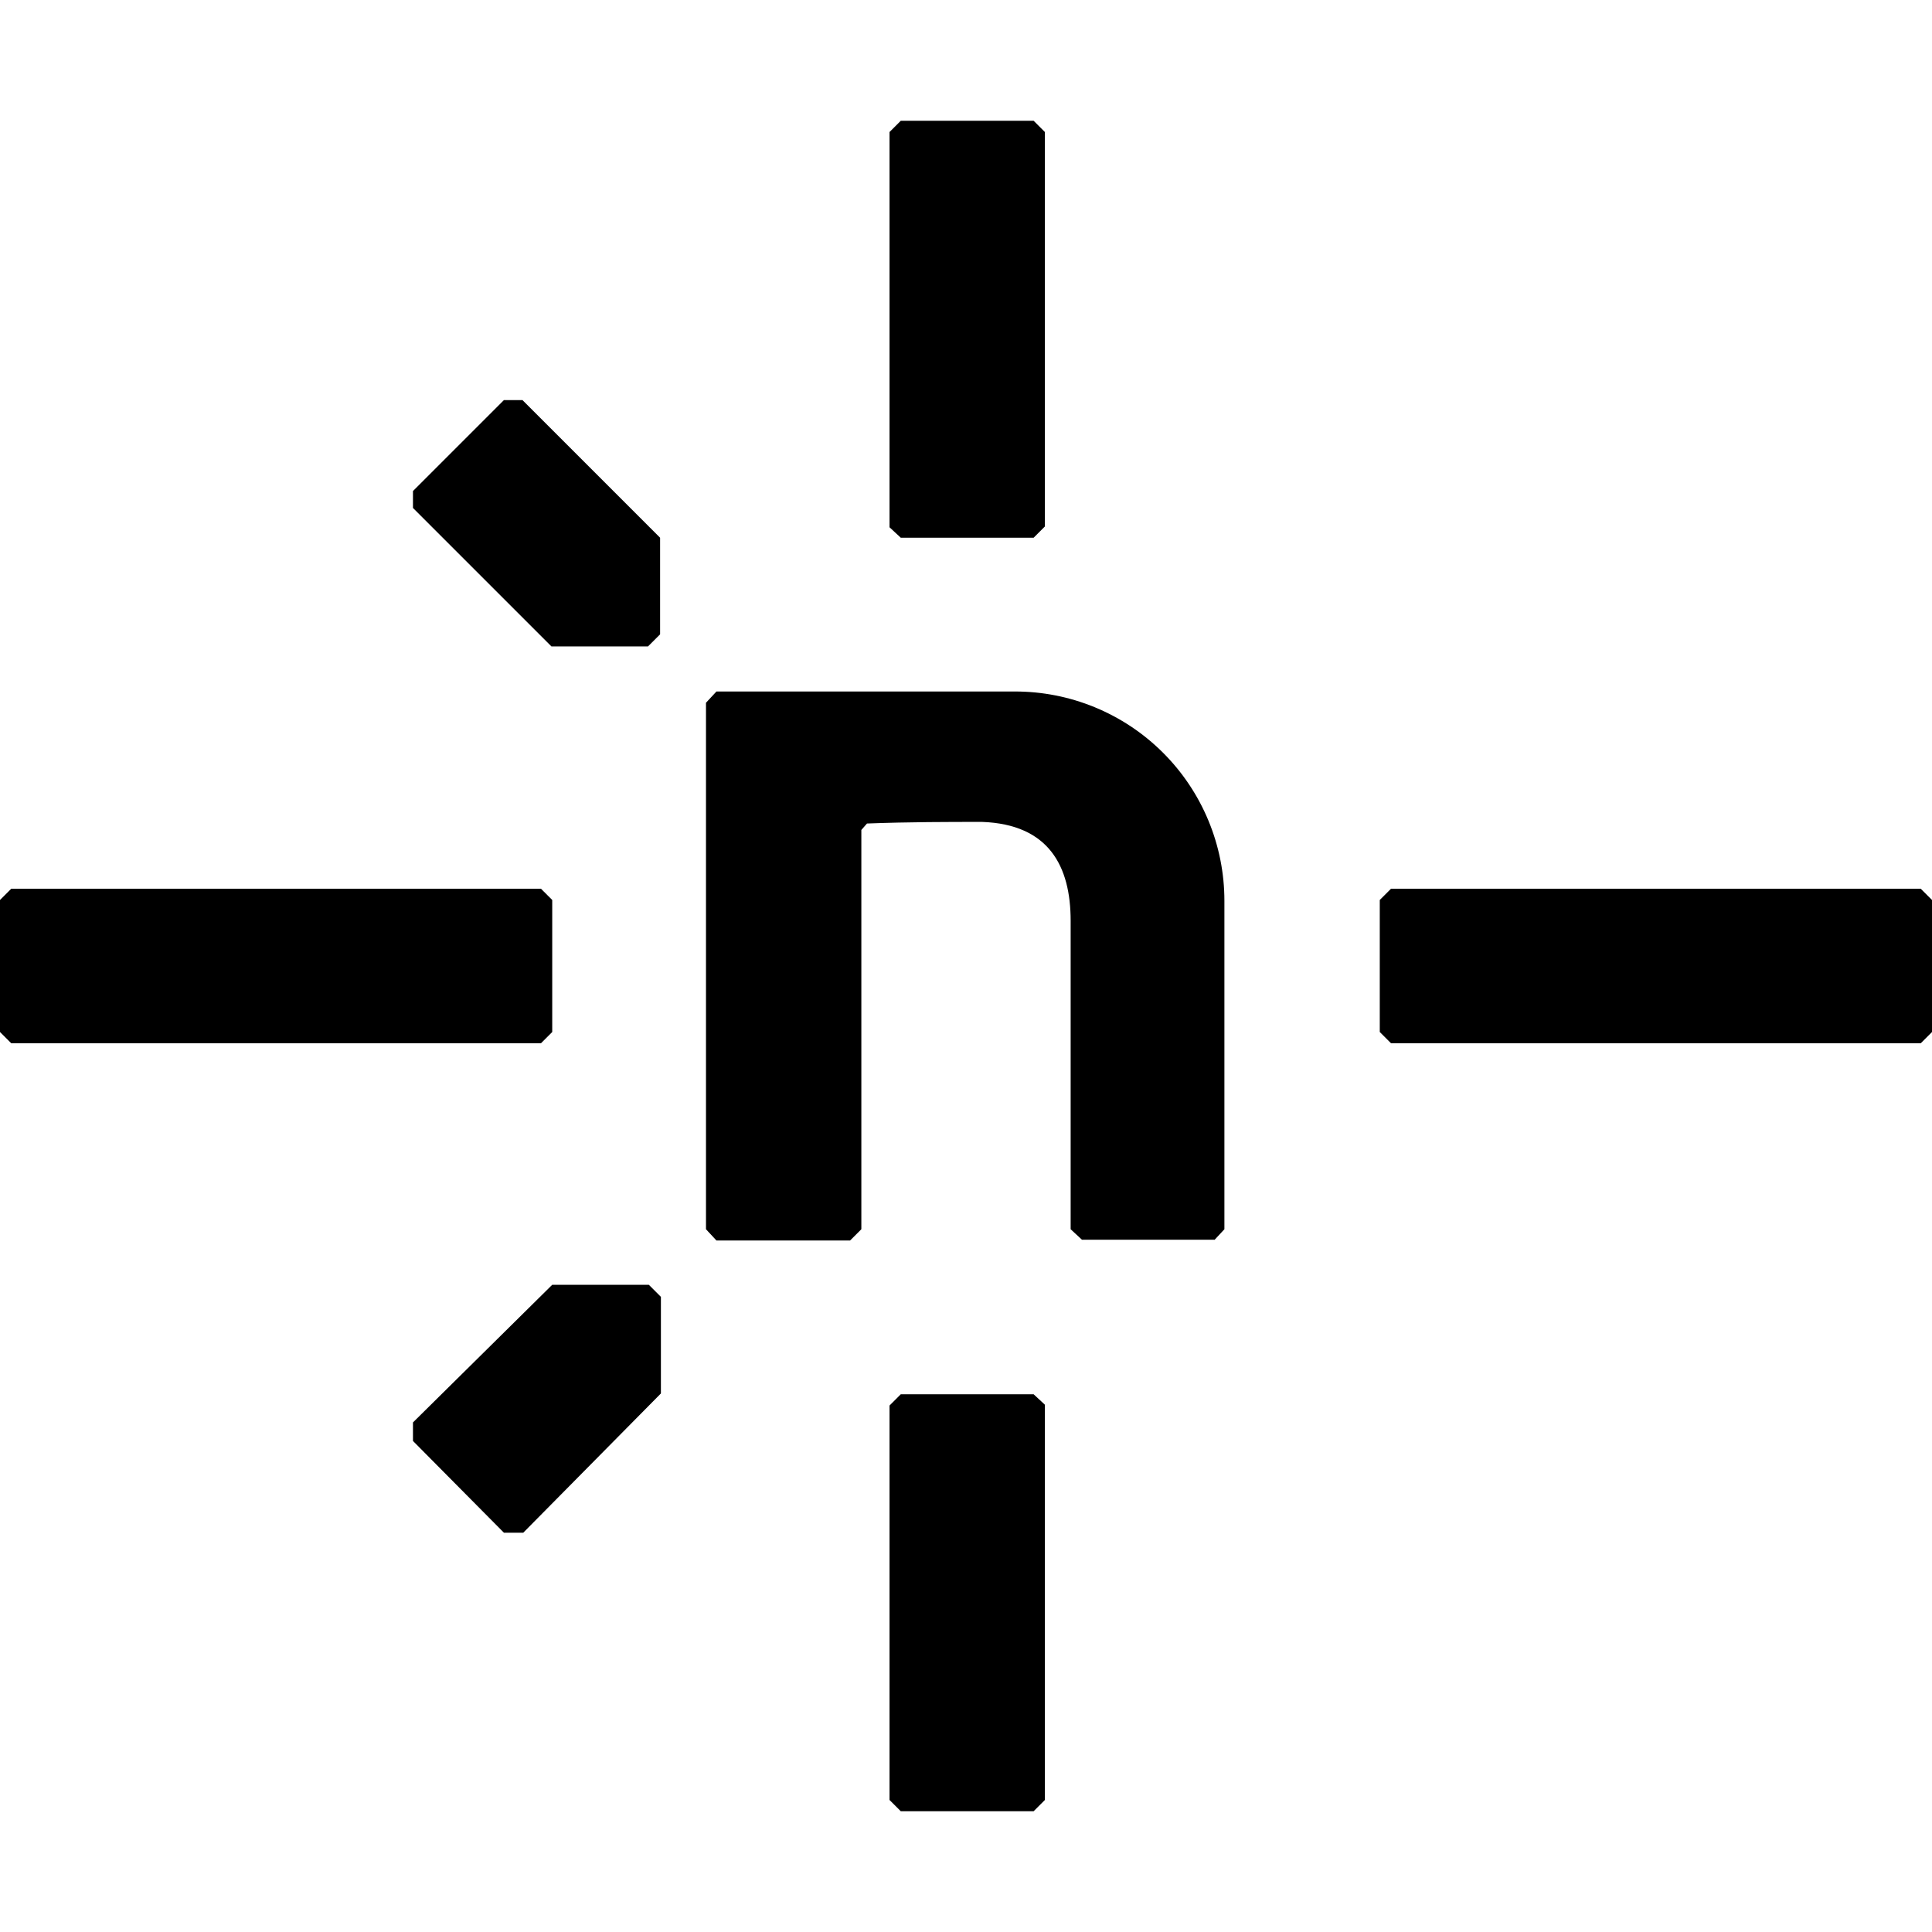
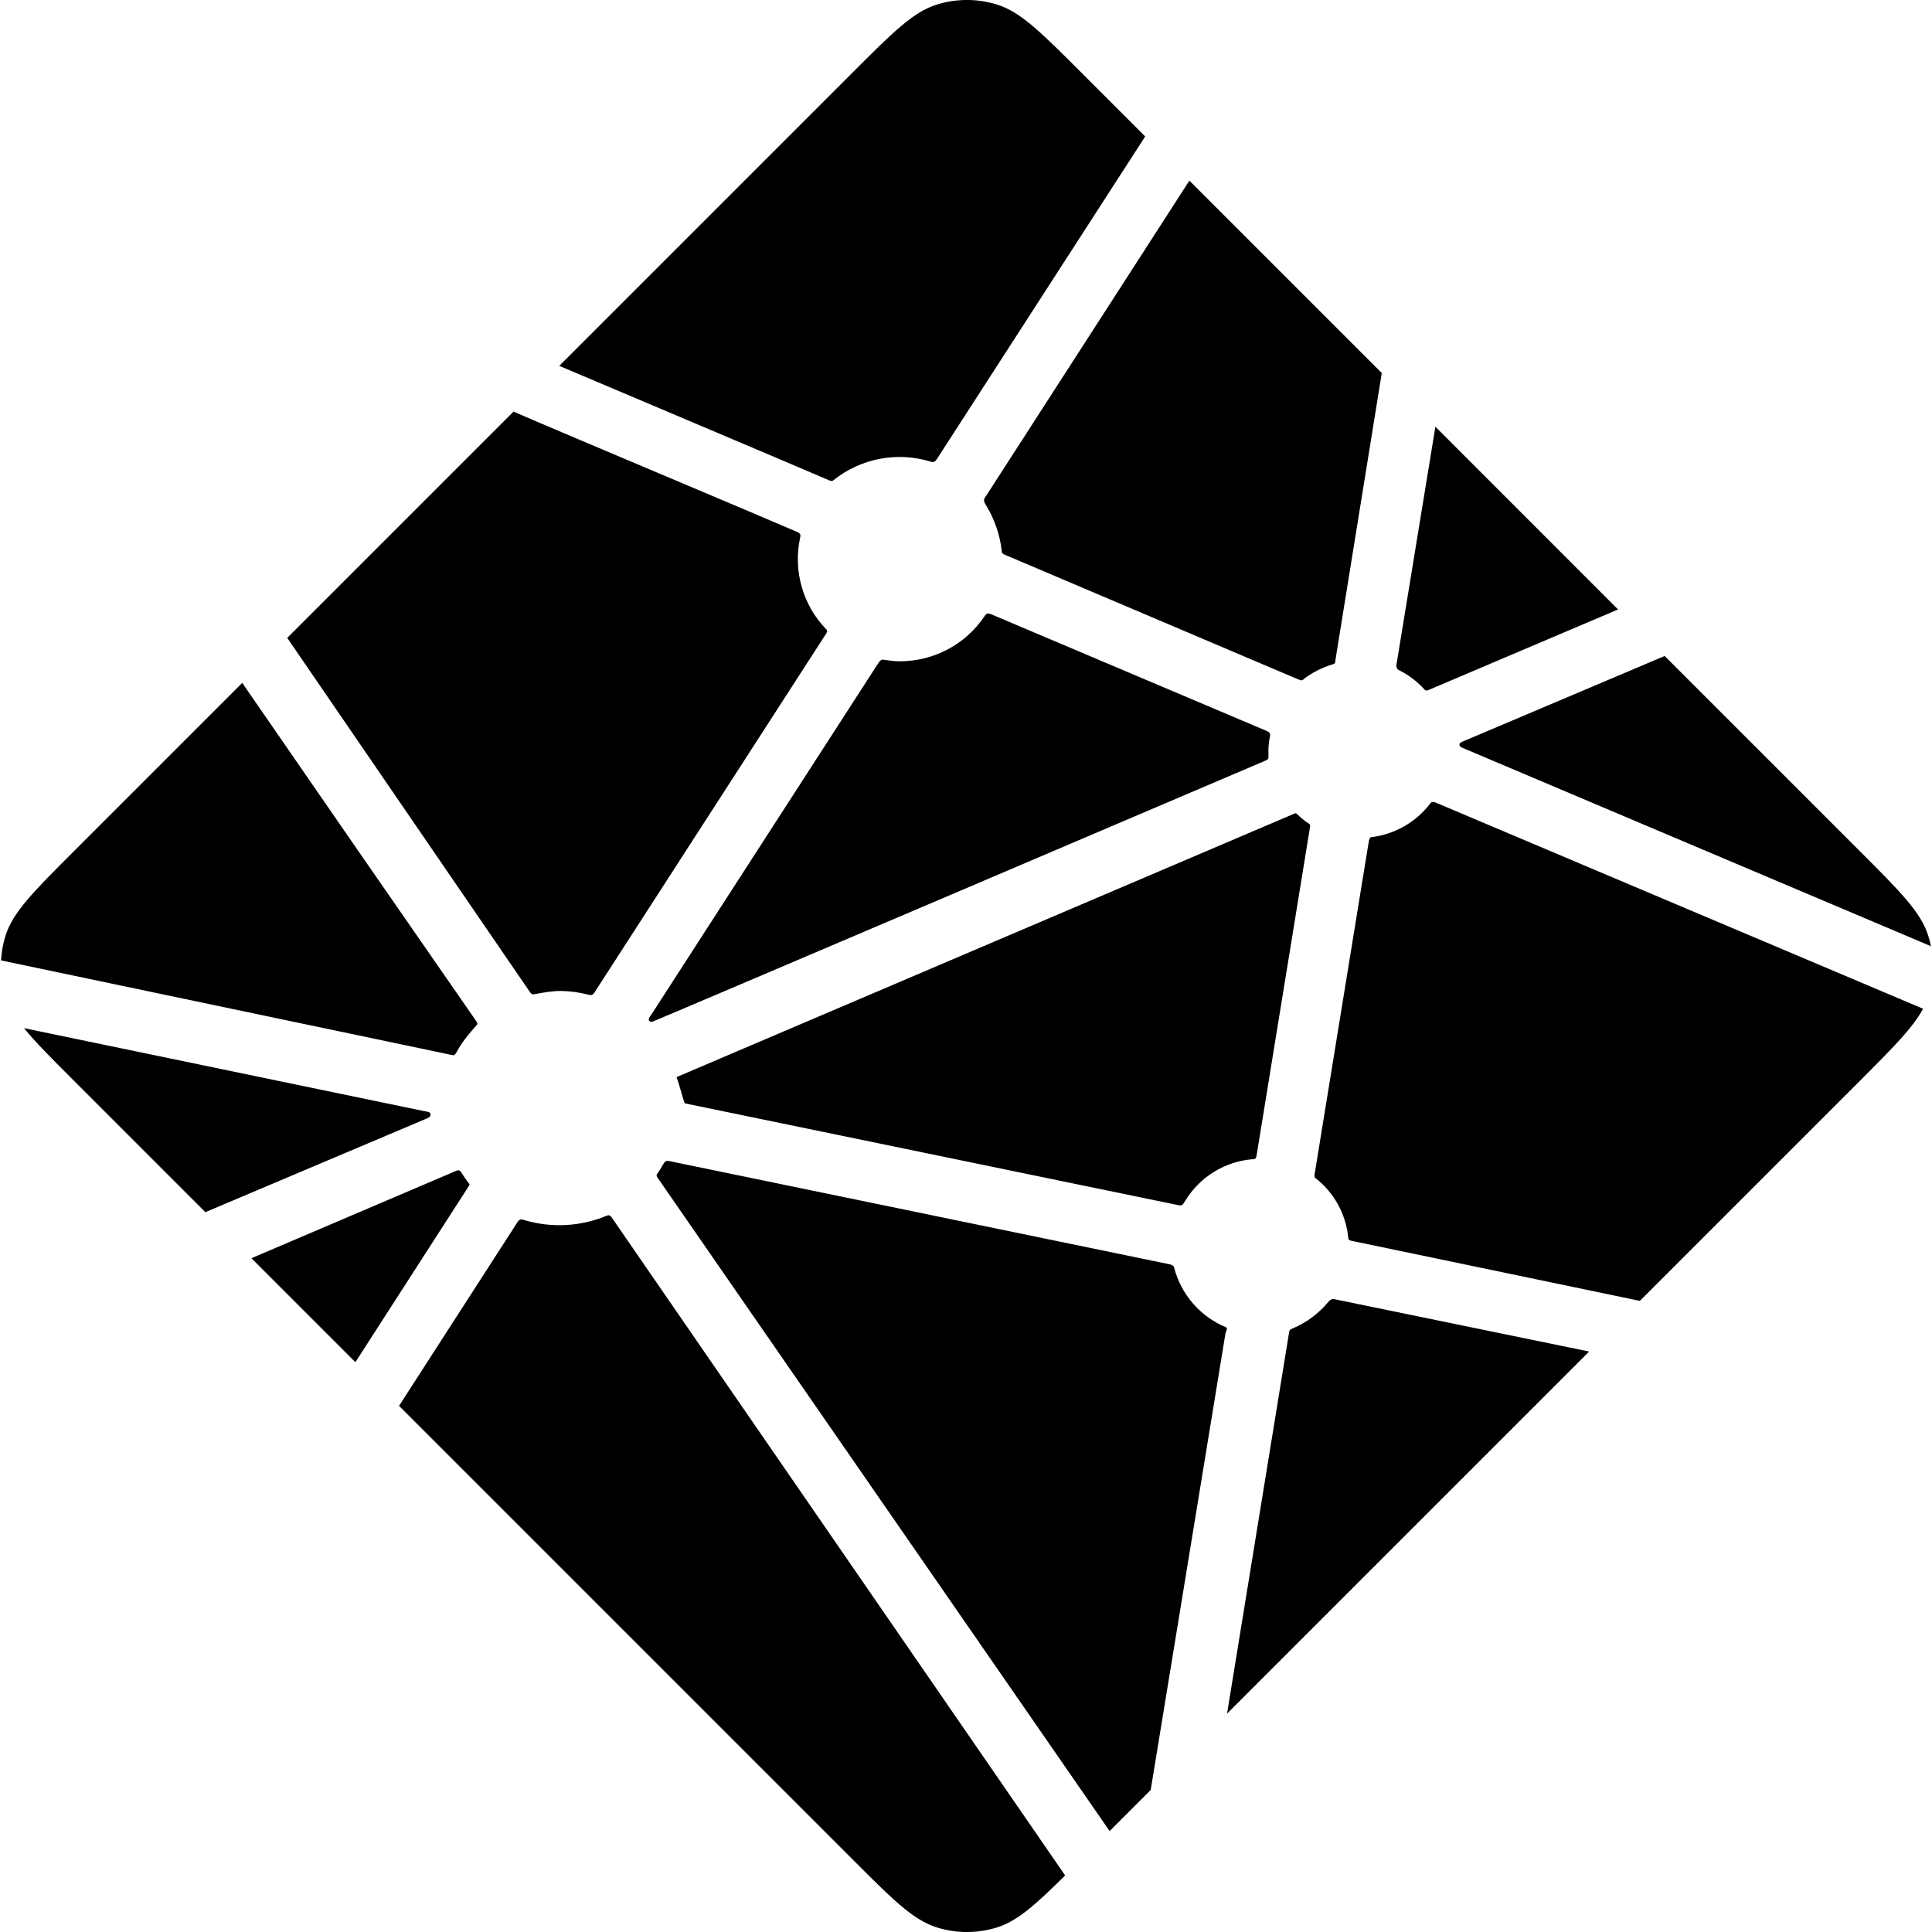
<svg xmlns="http://www.w3.org/2000/svg" role="img" viewBox="0 0 24 24">
-   <path d="M6.49 19.04h-.23L5.13 17.9v-.23l1.73-1.71h1.2l.15.15v1.2L6.5 19.04ZM5.13 6.31V6.1l1.13-1.13h.23L8.2 6.68v1.2l-.15.15h-1.2L5.13 6.31Zm9.96 9.09h-1.65l-.14-.13v-3.83c0-.68-.27-1.2-1.1-1.23-.42 0-.9 0-1.43.02l-.07.08v4.96l-.14.14H8.9l-.13-.14V8.73l.13-.14h3.7a2.6 2.6 0 0 1 2.61 2.6v4.08l-.13.14Zm-8.37-2.44H.14L0 12.82v-1.64l.14-.14h6.58l.14.14v1.64l-.14.14Zm17.14 0h-6.58l-.14-.14v-1.64l.14-.14h6.58l.14.14v1.64l-.14.14ZM11.05 6.55V1.64l.14-.14h1.65l.14.14v4.9l-.14.14h-1.65l-.14-.13Zm0 15.81v-4.9l.14-.14h1.65l.14.13v4.91l-.14.14h-1.65l-.14-.14Z" />
+   <path d="M17.388 8.329l-.009-.004c-.005-.002-.01-.004-.014-.008a.069.069 0 0 1-.018-.058l.484-2.958 2.269 2.27L17.74 8.574a.052.052 0 0 1-.021.004H17.71a.065.065 0 0 1-.013-.011 1.074 1.074 0 0 0-.31-.238zm3.291-.18l2.426 2.426c.504.504.756.756.848 1.048.014.043.025.086.034.131l-5.798-2.455a.456.456 0 0 0-.009-.004c-.023-.009-.05-.02-.05-.044 0-.024.028-.035.051-.044l.007-.003zm3.209 4.383c-.125.235-.369.479-.782.893l-2.735 2.735-3.538-.737-.019-.004c-.031-.005-.065-.011-.065-.039a1.068 1.068 0 0 0-.41-.747c-.014-.014-.011-.037-.006-.058 0-.003 0-.006.001-.009l.665-4.085.003-.014c.004-.031.009-.068.038-.068a1.083 1.083 0 0 0 .726-.416c.006-.006.009-.013.017-.017.02-.009.044 0 .064.009l6.04 2.555zm-4.147 4.257l-4.498 4.498.77-4.732.001-.006a.083.083 0 0 1 .004-.018c.006-.015.023-.021.038-.028l.007-.003a1.158 1.158 0 0 0 .435-.324c.015-.018.033-.035.056-.038a.056.056 0 0 1 .018 0l3.167.651zm-5.45 5.45l-.507.507-5.605-8.101a.265.265 0 0 0-.006-.009c-.009-.012-.018-.024-.016-.038.001-.01.007-.019.014-.026l.006-.008c.017-.025.031-.05.047-.077l.013-.022.002-.002c.009-.015.017-.029.032-.038.013-.006.031-.004.046-.001l6.21 1.281a.103.103 0 0 1 .048.021c.008.008.01.017.012.027a1.1 1.1 0 0 0 .643.735c.018.009.01.028.002.049a.149.149 0 0 0-.009.028c-.078.476-.749 4.568-.929 5.673zm-1.059 1.058c-.374.37-.594.566-.843.645a1.252 1.252 0 0 1-.755 0c-.292-.093-.544-.344-1.048-.849l-5.629-5.629 1.47-2.28a.094.094 0 0 1 .025-.029c.016-.011.038-.006.057 0a1.524 1.524 0 0 0 1.025-.052c.017-.006.034-.011.047.001a.119.119 0 0 1 .018.02l5.633 8.174zm-8.818-6.376L3.123 15.63l2.55-1.088a.053.053 0 0 1 .021-.004c.021 0 .034.021.045.041a1.821 1.821 0 0 0 .081.115l.008.01c.007.011.003.021-.005.031l-1.408 2.186zm-1.863-1.863L.918 13.425c-.278-.278-.479-.479-.62-.653l4.967 1.03a.526.526 0 0 0 .019.003c.031.005.065.011.065.04 0 .031-.037.046-.068.058l-.014.006zM.013 11.932a1.252 1.252 0 0 1 .056-.31c.093-.292.344-.543.849-1.048l2.091-2.091a1361.72 1361.72 0 0 0 2.896 4.186c.017.023.036.048.016.066-.091.101-.183.211-.247.331a.1.1 0 0 1-.031.039c-.008.005-.017.003-.026.001h-.001l-5.601-1.175zm3.555-4.008l2.811-2.811c.264.116 1.226.522 2.086.885.651.275 1.244.526 1.431.607.019.008.036.015.044.034.005.011.003.026 0 .038a1.254 1.254 0 0 0 .327 1.144c.019.019 0 .046-.016.069l-.009.013-2.854 4.421c-.007.012-.014.023-.027.031-.015.009-.036.005-.054.001a1.423 1.423 0 0 0-.34-.046c-.103 0-.214.019-.327.04h-.001c-.013.002-.024.004-.034-.003a.131.131 0 0 1-.028-.032zm3.379-3.379l3.639-3.639c.504-.504.756-.756 1.048-.848a1.252 1.252 0 0 1 .755 0c.292.092.544.344 1.048.848l.789.789-2.588 4.008a.097.097 0 0 1-.026.03c-.016.011-.037.006-.056 0a1.313 1.313 0 0 0-1.202.232c-.017.018-.042.007-.063-.002-.338-.147-2.967-1.258-3.343-1.418zm7.828-2.301l2.39 2.39-.576 3.567v.009a.085.085 0 0 1-.005.024c-.006.013-.019.015-.031.019a1.145 1.145 0 0 0-.343.171.096.096 0 0 0-.013.011c-.007.007-.014.014-.025.016a.071.071 0 0 1-.027-.004l-3.642-1.547-.007-.003c-.023-.009-.051-.021-.051-.044a1.376 1.376 0 0 0-.194-.573c-.018-.029-.037-.059-.022-.088zm-2.461 5.387l3.414 1.446c.019.009.039.017.048.036a.066.066 0 0 1 0 .036.848.848 0 0 0-.019.165v.096c0 .024-.024.034-.047.043l-.007.003c-.541.231-7.592 3.238-7.603 3.238-.011 0-.022 0-.033-.011-.019-.019 0-.045.017-.069a.476.476 0 0 0 .009-.013l2.805-4.344.005-.007c.016-.026.035-.056.065-.056l.028.004c.064.009.12.017.177.017.426 0 .82-.207 1.058-.561a.1.1 0 0 1 .021-.025c.017-.013.042-.006.061.002zm-3.909 5.749l7.686-3.278s.011 0 .022.011c.042.042.078.07.112.096l.017.011c.016.009.031.019.033.035 0 .006 0 .01-.001.016l-.658 4.045-.003.016c-.004.031-.009.067-.038.067a1.082 1.082 0 0 0-.859.53l-.003.005c-.009.014-.017.028-.031.036-.013.006-.03.004-.044.001L8.506 13.706c-.006-.001-.095-.325-.102-.326z" />
</svg>
